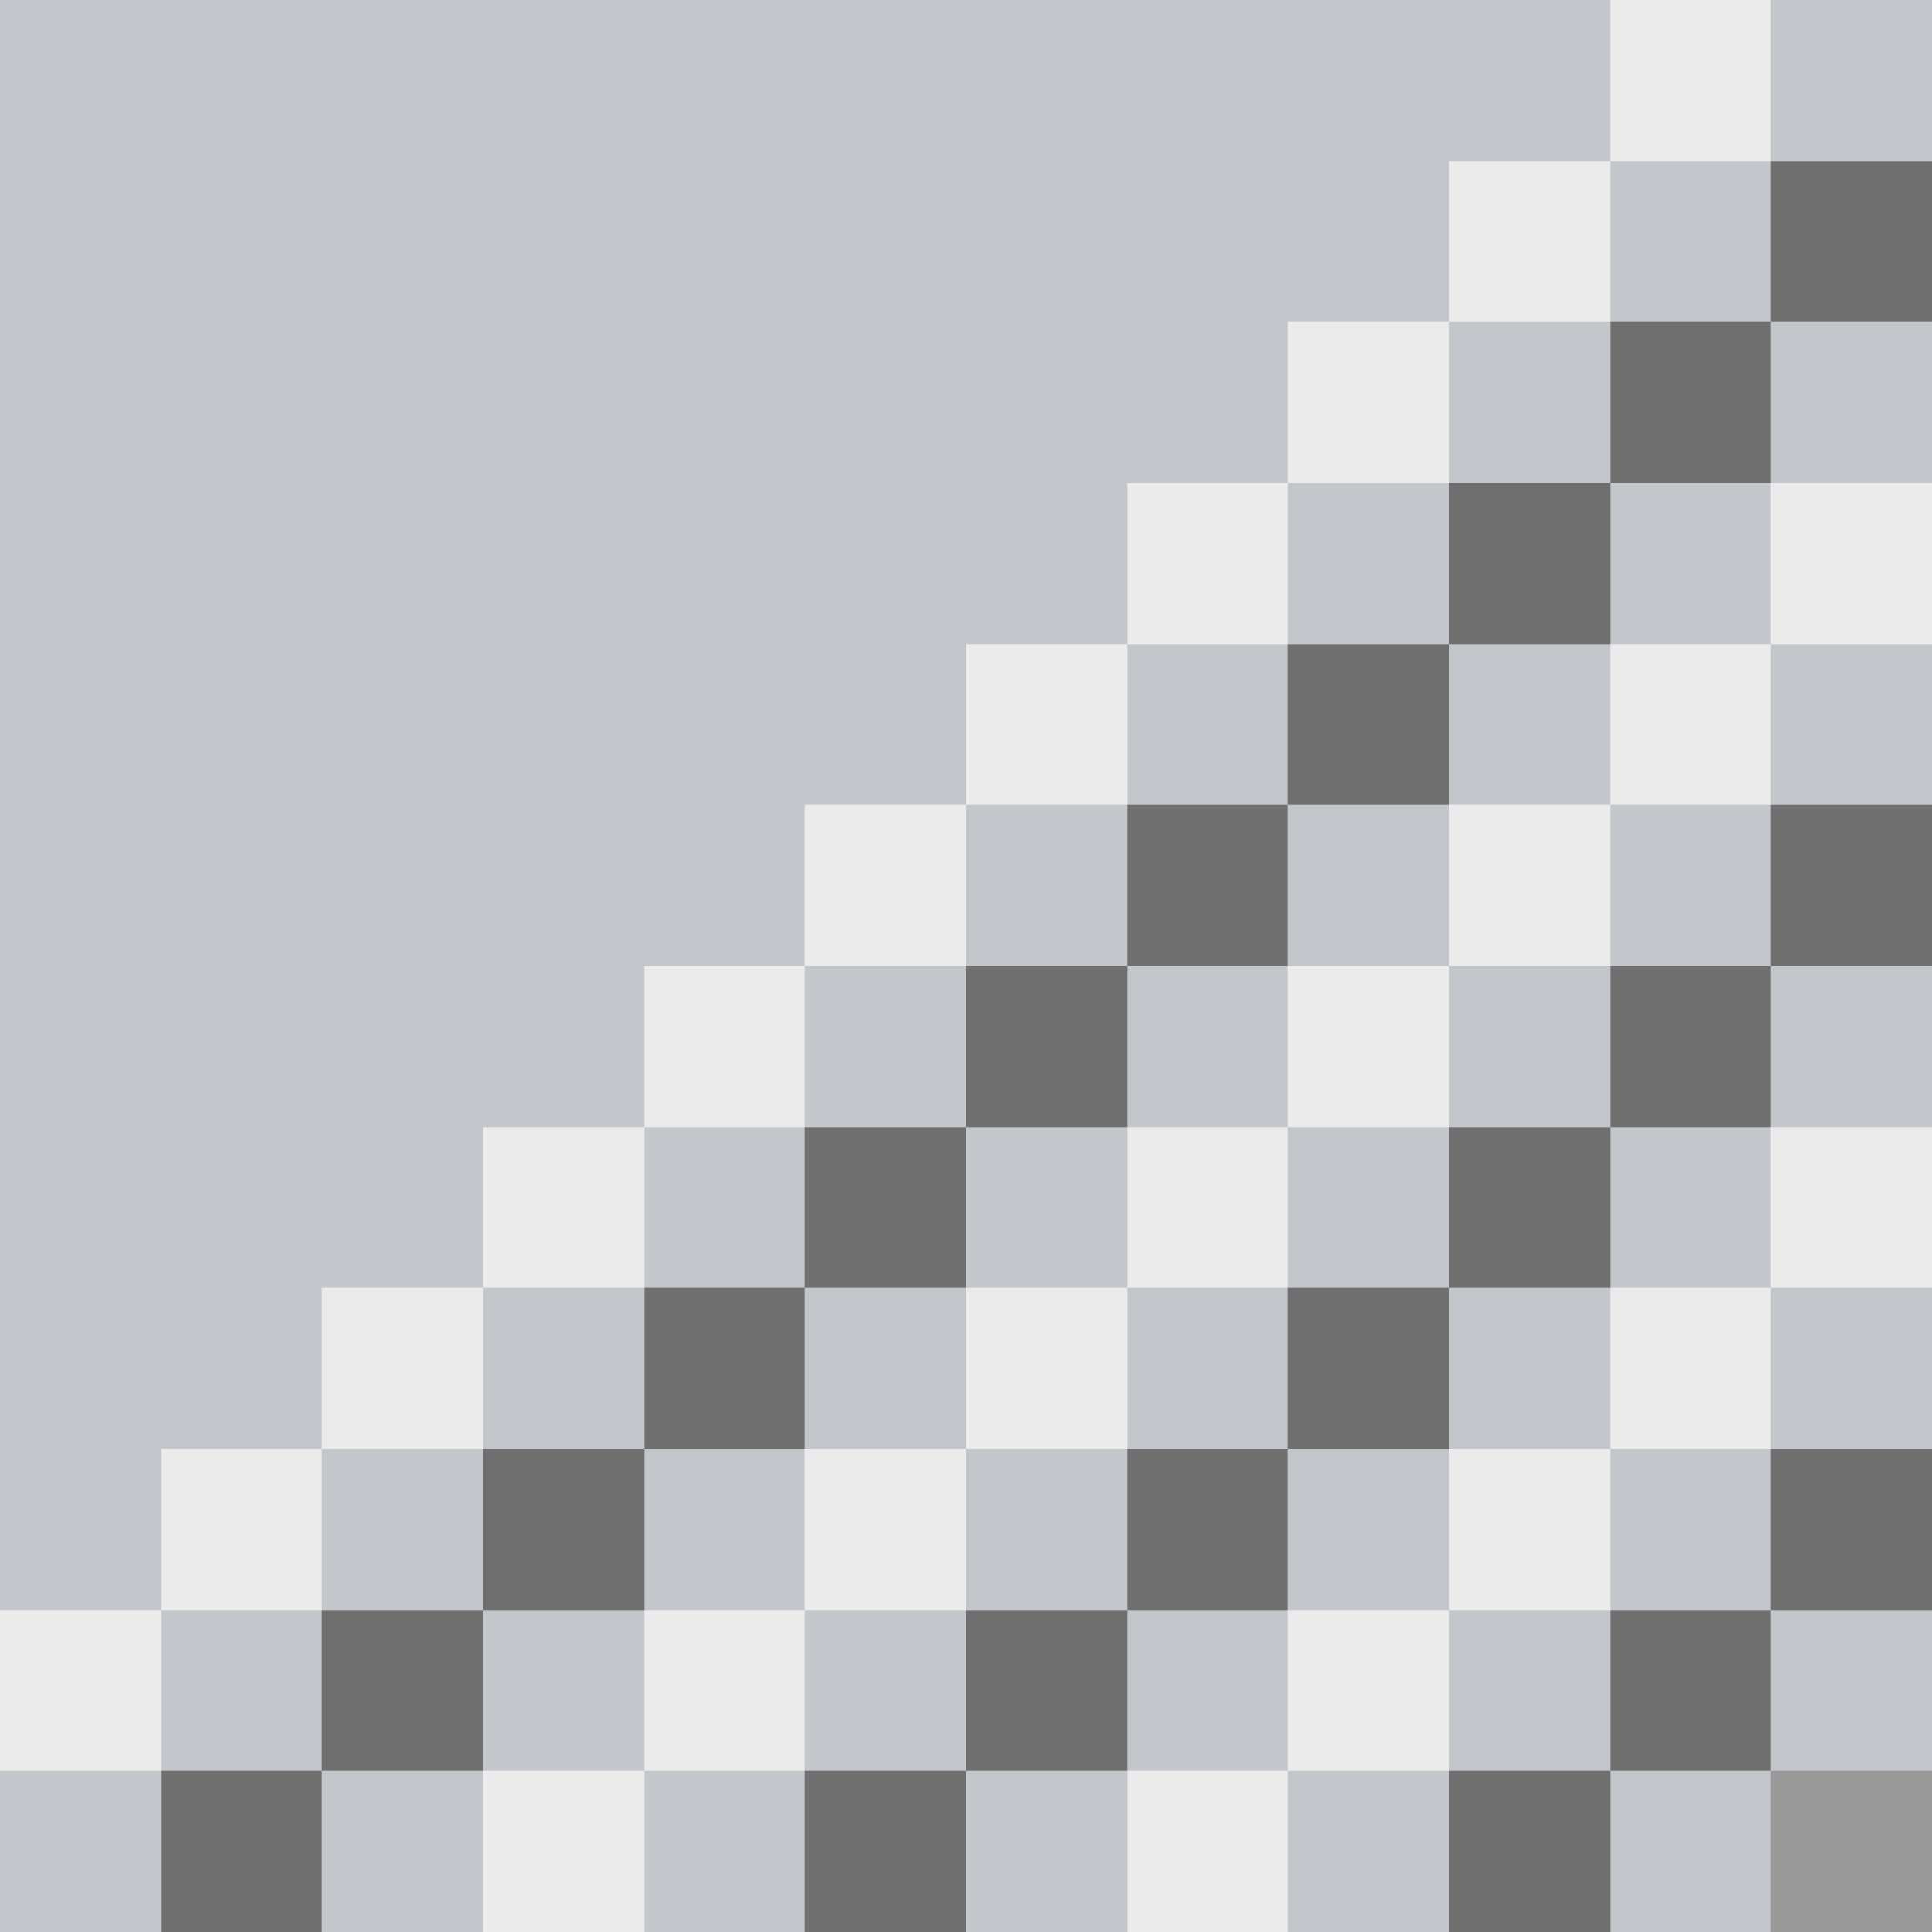
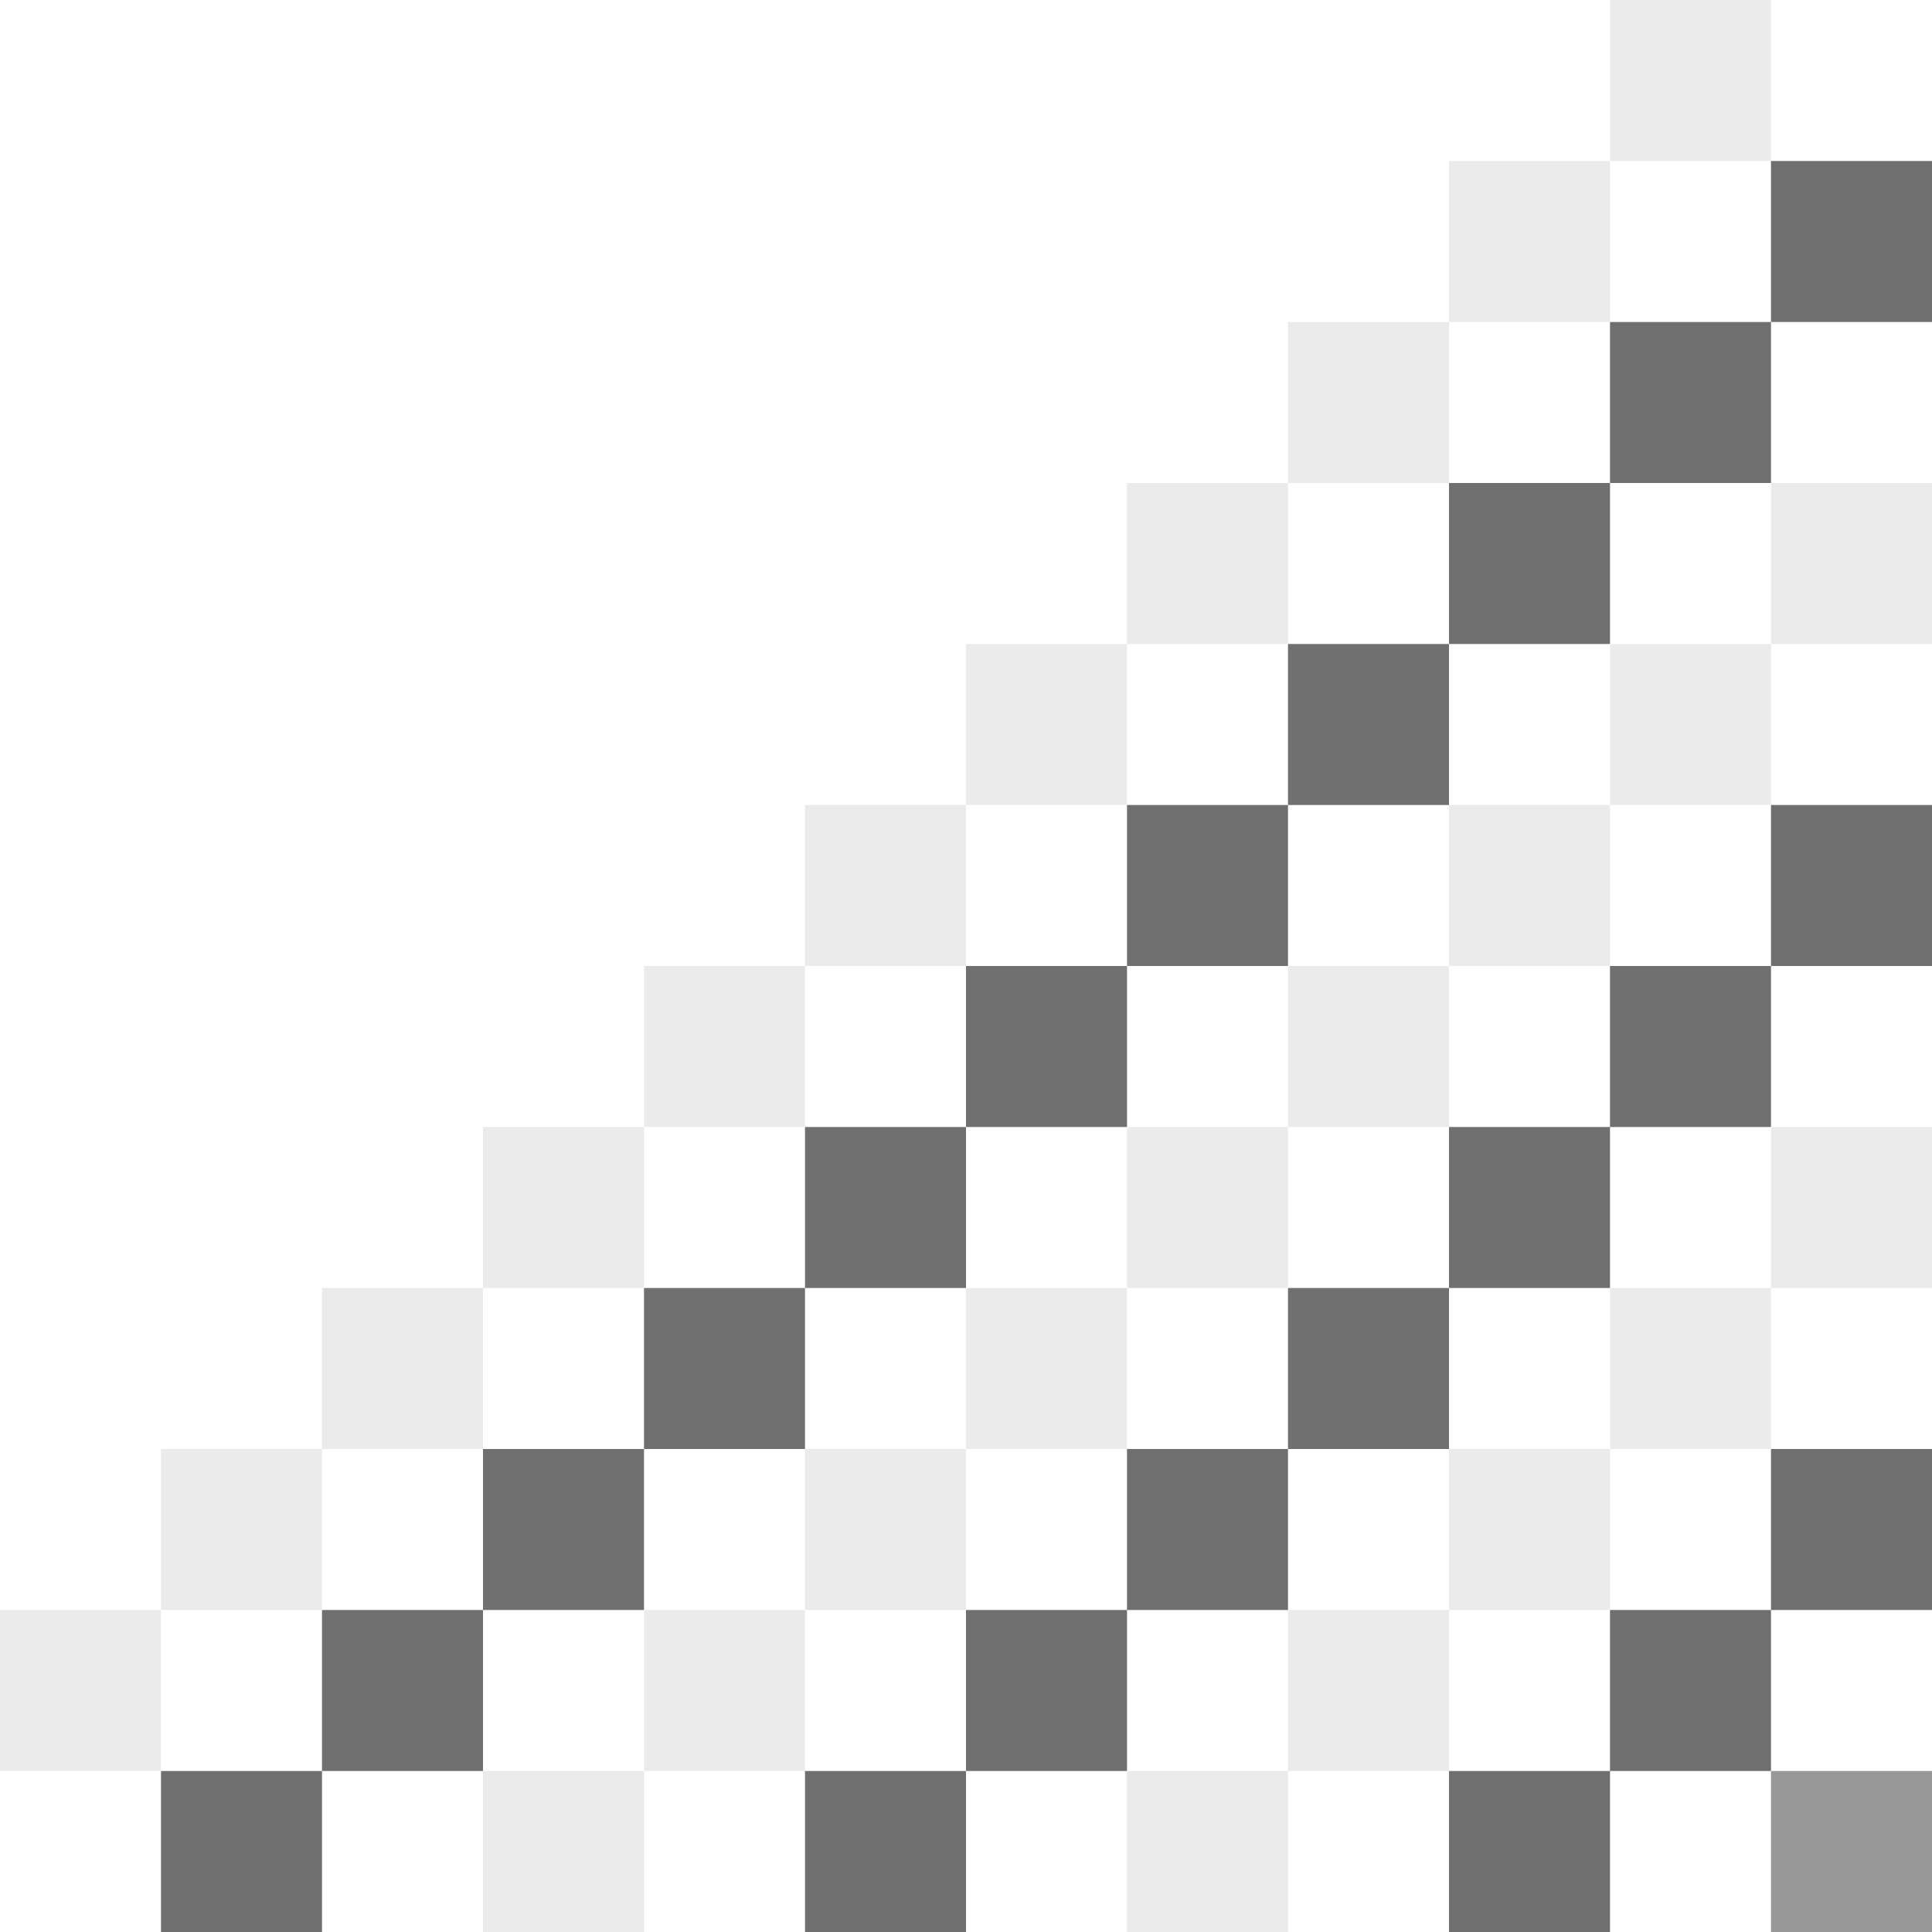
<svg xmlns="http://www.w3.org/2000/svg" width="12" height="12" viewBox="0 0 12 12" fill="none">
-   <rect width="12" height="12" fill="#C3C7CB" />
  <path d="M0 10.5H1M1 9.5H2M2 8.5H3M3 7.5H4M4 6.5H5M5 5.5H6M6 4.5H7M7 3.5H8" stroke="#EBEBEB" />
  <path d="M8 2.5H9M9 1.5H10M10 0.5H11" stroke="#EBEBEB" />
  <path d="M1.5 11V12M2.5 10V11M3.5 9V10M4.5 8V9M5.5 7V8" stroke="#6F6F6F" />
  <path d="M6.5 6V7M7.5 5V6M8.5 4V5M9.5 3V4M10.5 2V3M11.5 1V2" stroke="#6F6F6F" />
  <path d="M5.5 12V11M6.5 11V10M7.5 10V9M8.5 9V8M9.5 8V7M10.5 7V6M11.5 6V5" stroke="#6F6F6F" />
  <path d="M10.5 4V5M9.5 5V6M8.5 6V7M7.5 7V8M6.5 8V9M5.5 9V10M4.5 10V11M3.5 11V12" stroke="#EBEBEB" />
  <path d="M11.5 3V4" stroke="#EBEBEB" />
  <path d="M10.5 8V9M9.5 9V10M8.5 10V11M7.5 11V12" stroke="#EBEBEB" />
  <path d="M10.5 10V11M9.5 11V12" stroke="#6F6F6F" />
  <path d="M11.5 7V8" stroke="#EBEBEB" />
  <path d="M11.5 9V10" stroke="#6F6F6F" />
  <path d="M11.5 11V12" stroke="#989898" />
</svg>
